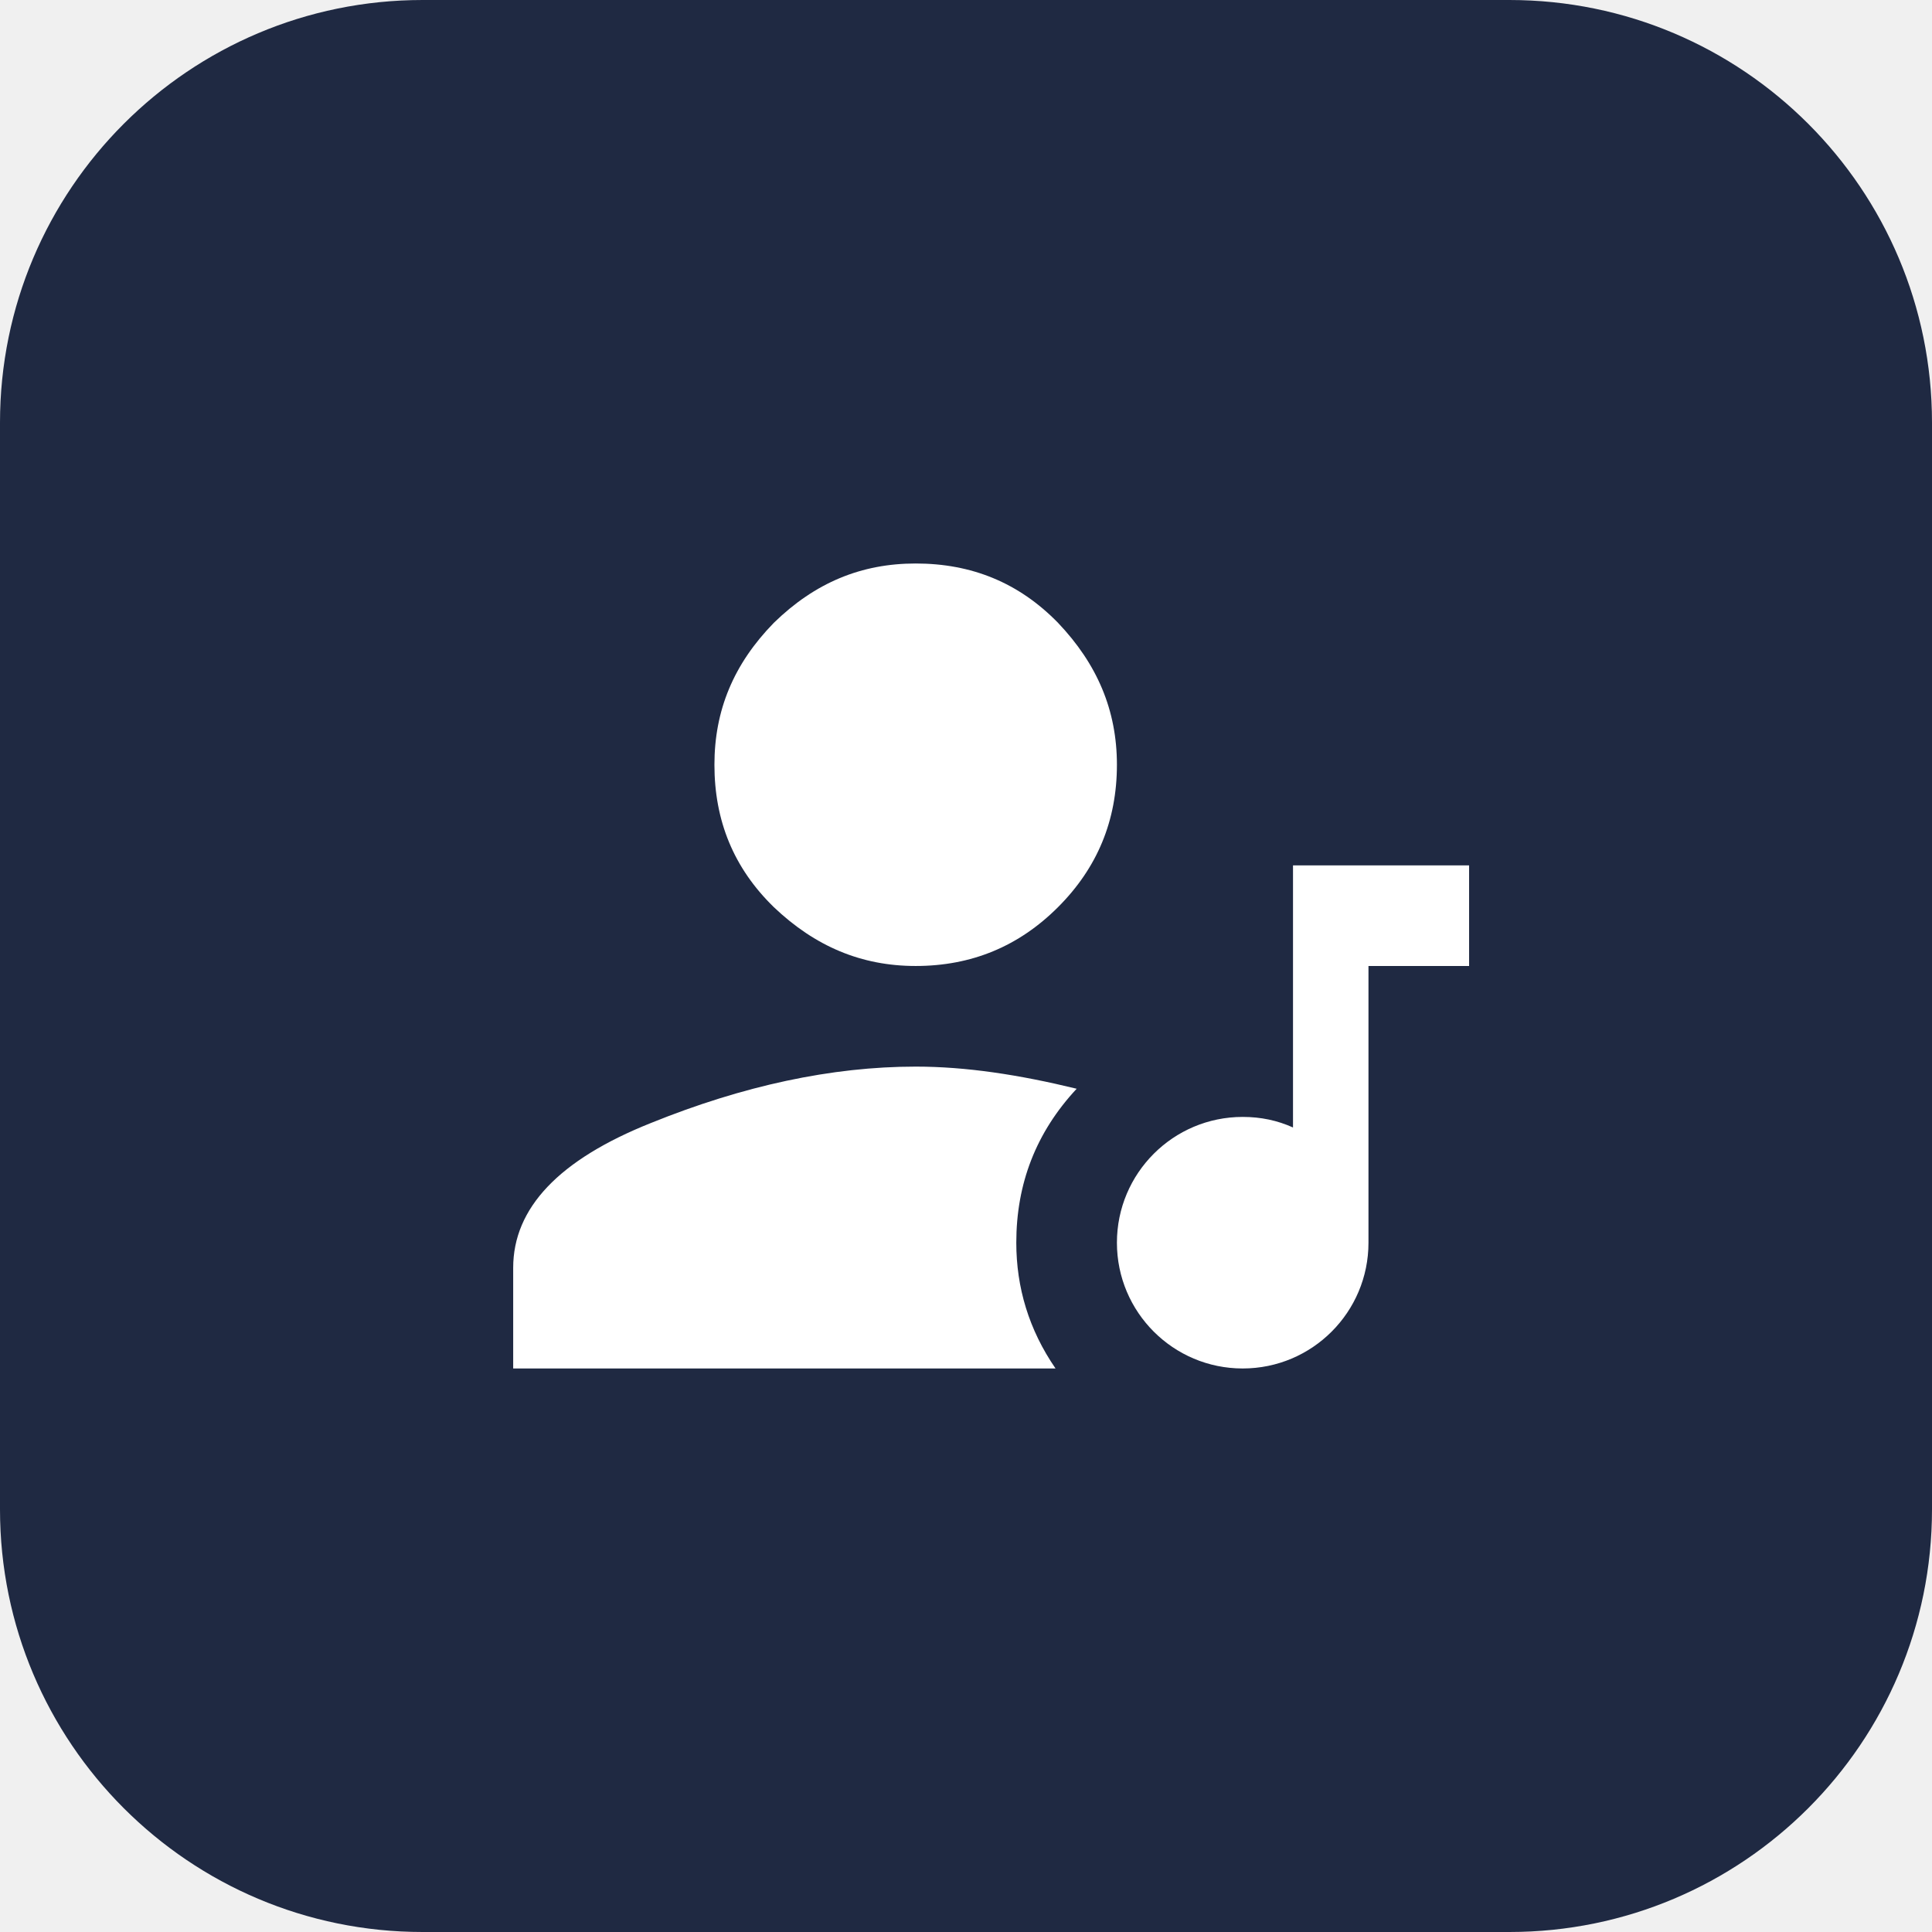
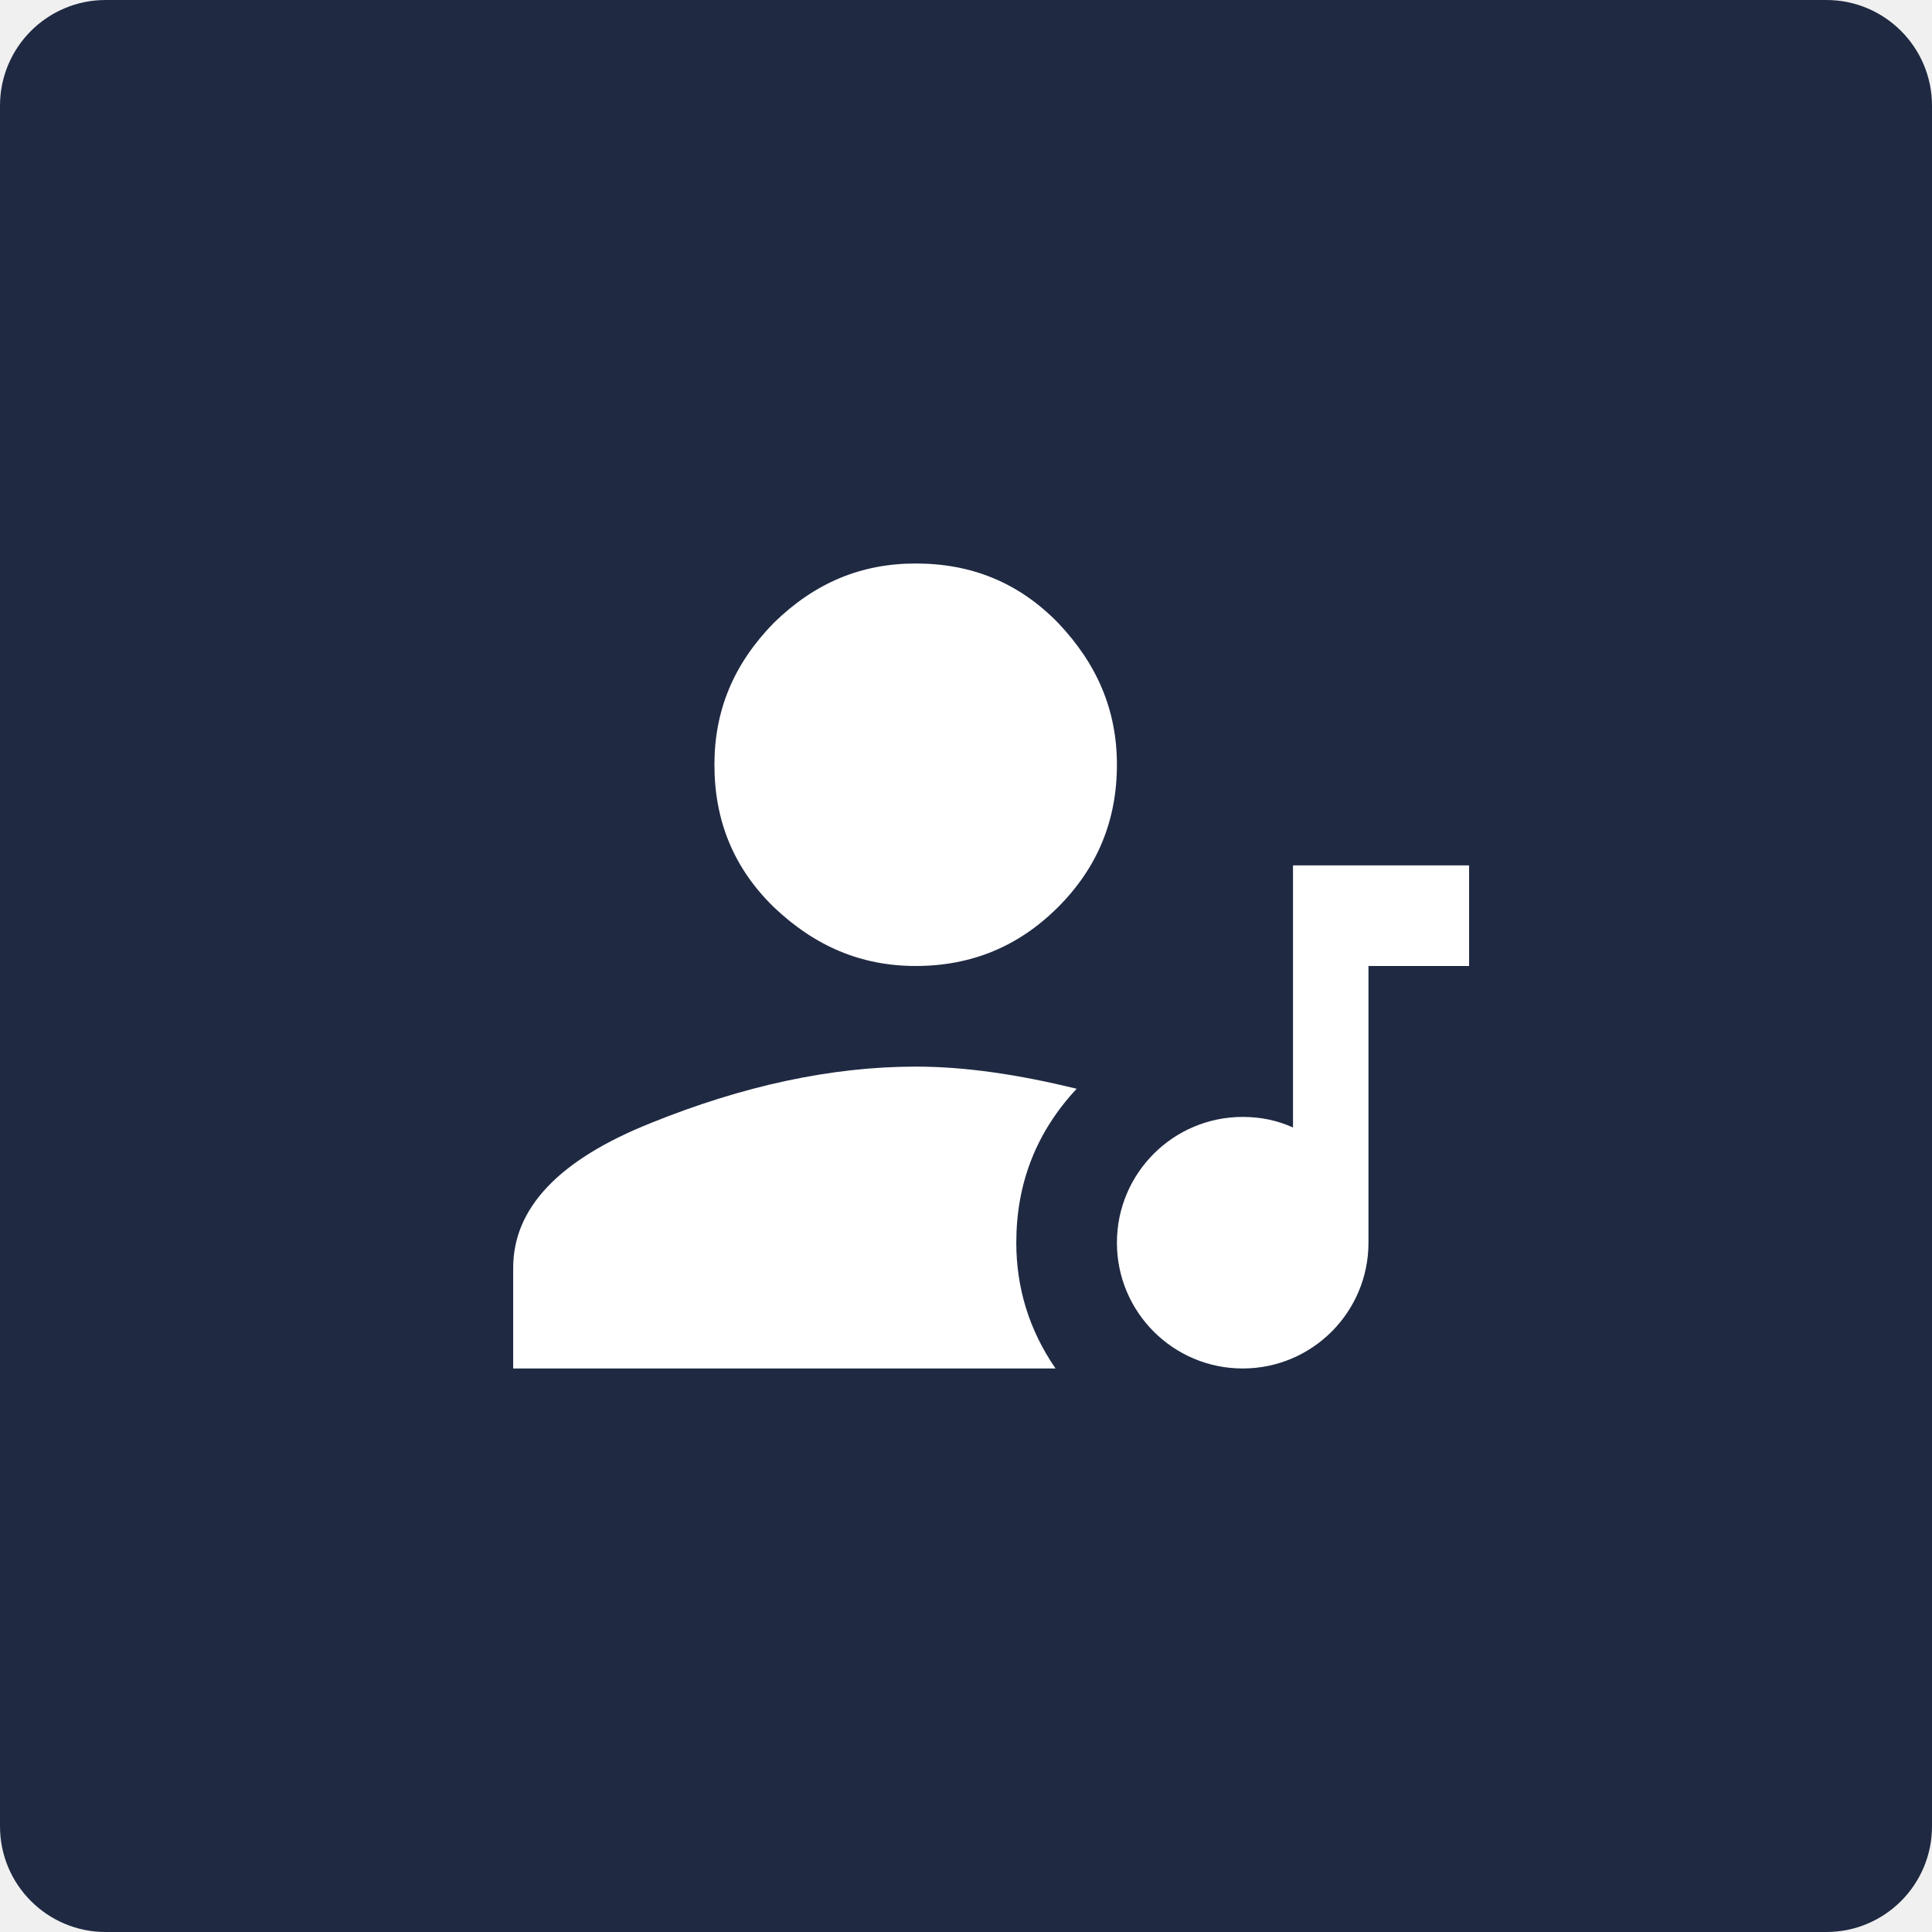
<svg xmlns="http://www.w3.org/2000/svg" width="256" height="256" viewBox="0 0 512 512">
-   <rect width="512" height="512" rx="112" fill="#1f2942" />
+   <rect width="512" height="512" rx="28" fill="#1f2942" />
  <path transform="translate(96 96) scale(13.333)" d="M11,14C12,14 13.05,14.16 14.2,14.44C13.39,15.31 13,16.33 13,17.5C13,18.39 13.25,19.23 13.78,20H3V18C3,16.81 3.91,15.85 5.74,15.12C7.57,14.38 9.33,14 11,14M11,12C9.92,12 9,11.61 8.18,10.83C7.38,10.05 7,9.11 7,8C7,6.92 7.38,6 8.18,5.18C9,4.38 9.92,4 11,4C12.11,4 13.05,4.38 13.83,5.18C14.61,6 15,6.92 15,8C15,9.11 14.61,10.05 13.83,10.83C13.05,11.61 12.11,12 11,12M18.5,10H20L22,10V12H20V17.5A2.5,2.5 0 0,1 17.5,20A2.5,2.5 0 0,1 15,17.5A2.5,2.5 0 0,1 17.5,15C17.86,15 18.19,15.07 18.5,15.21V10Z" fill="#fff" />
</svg>
